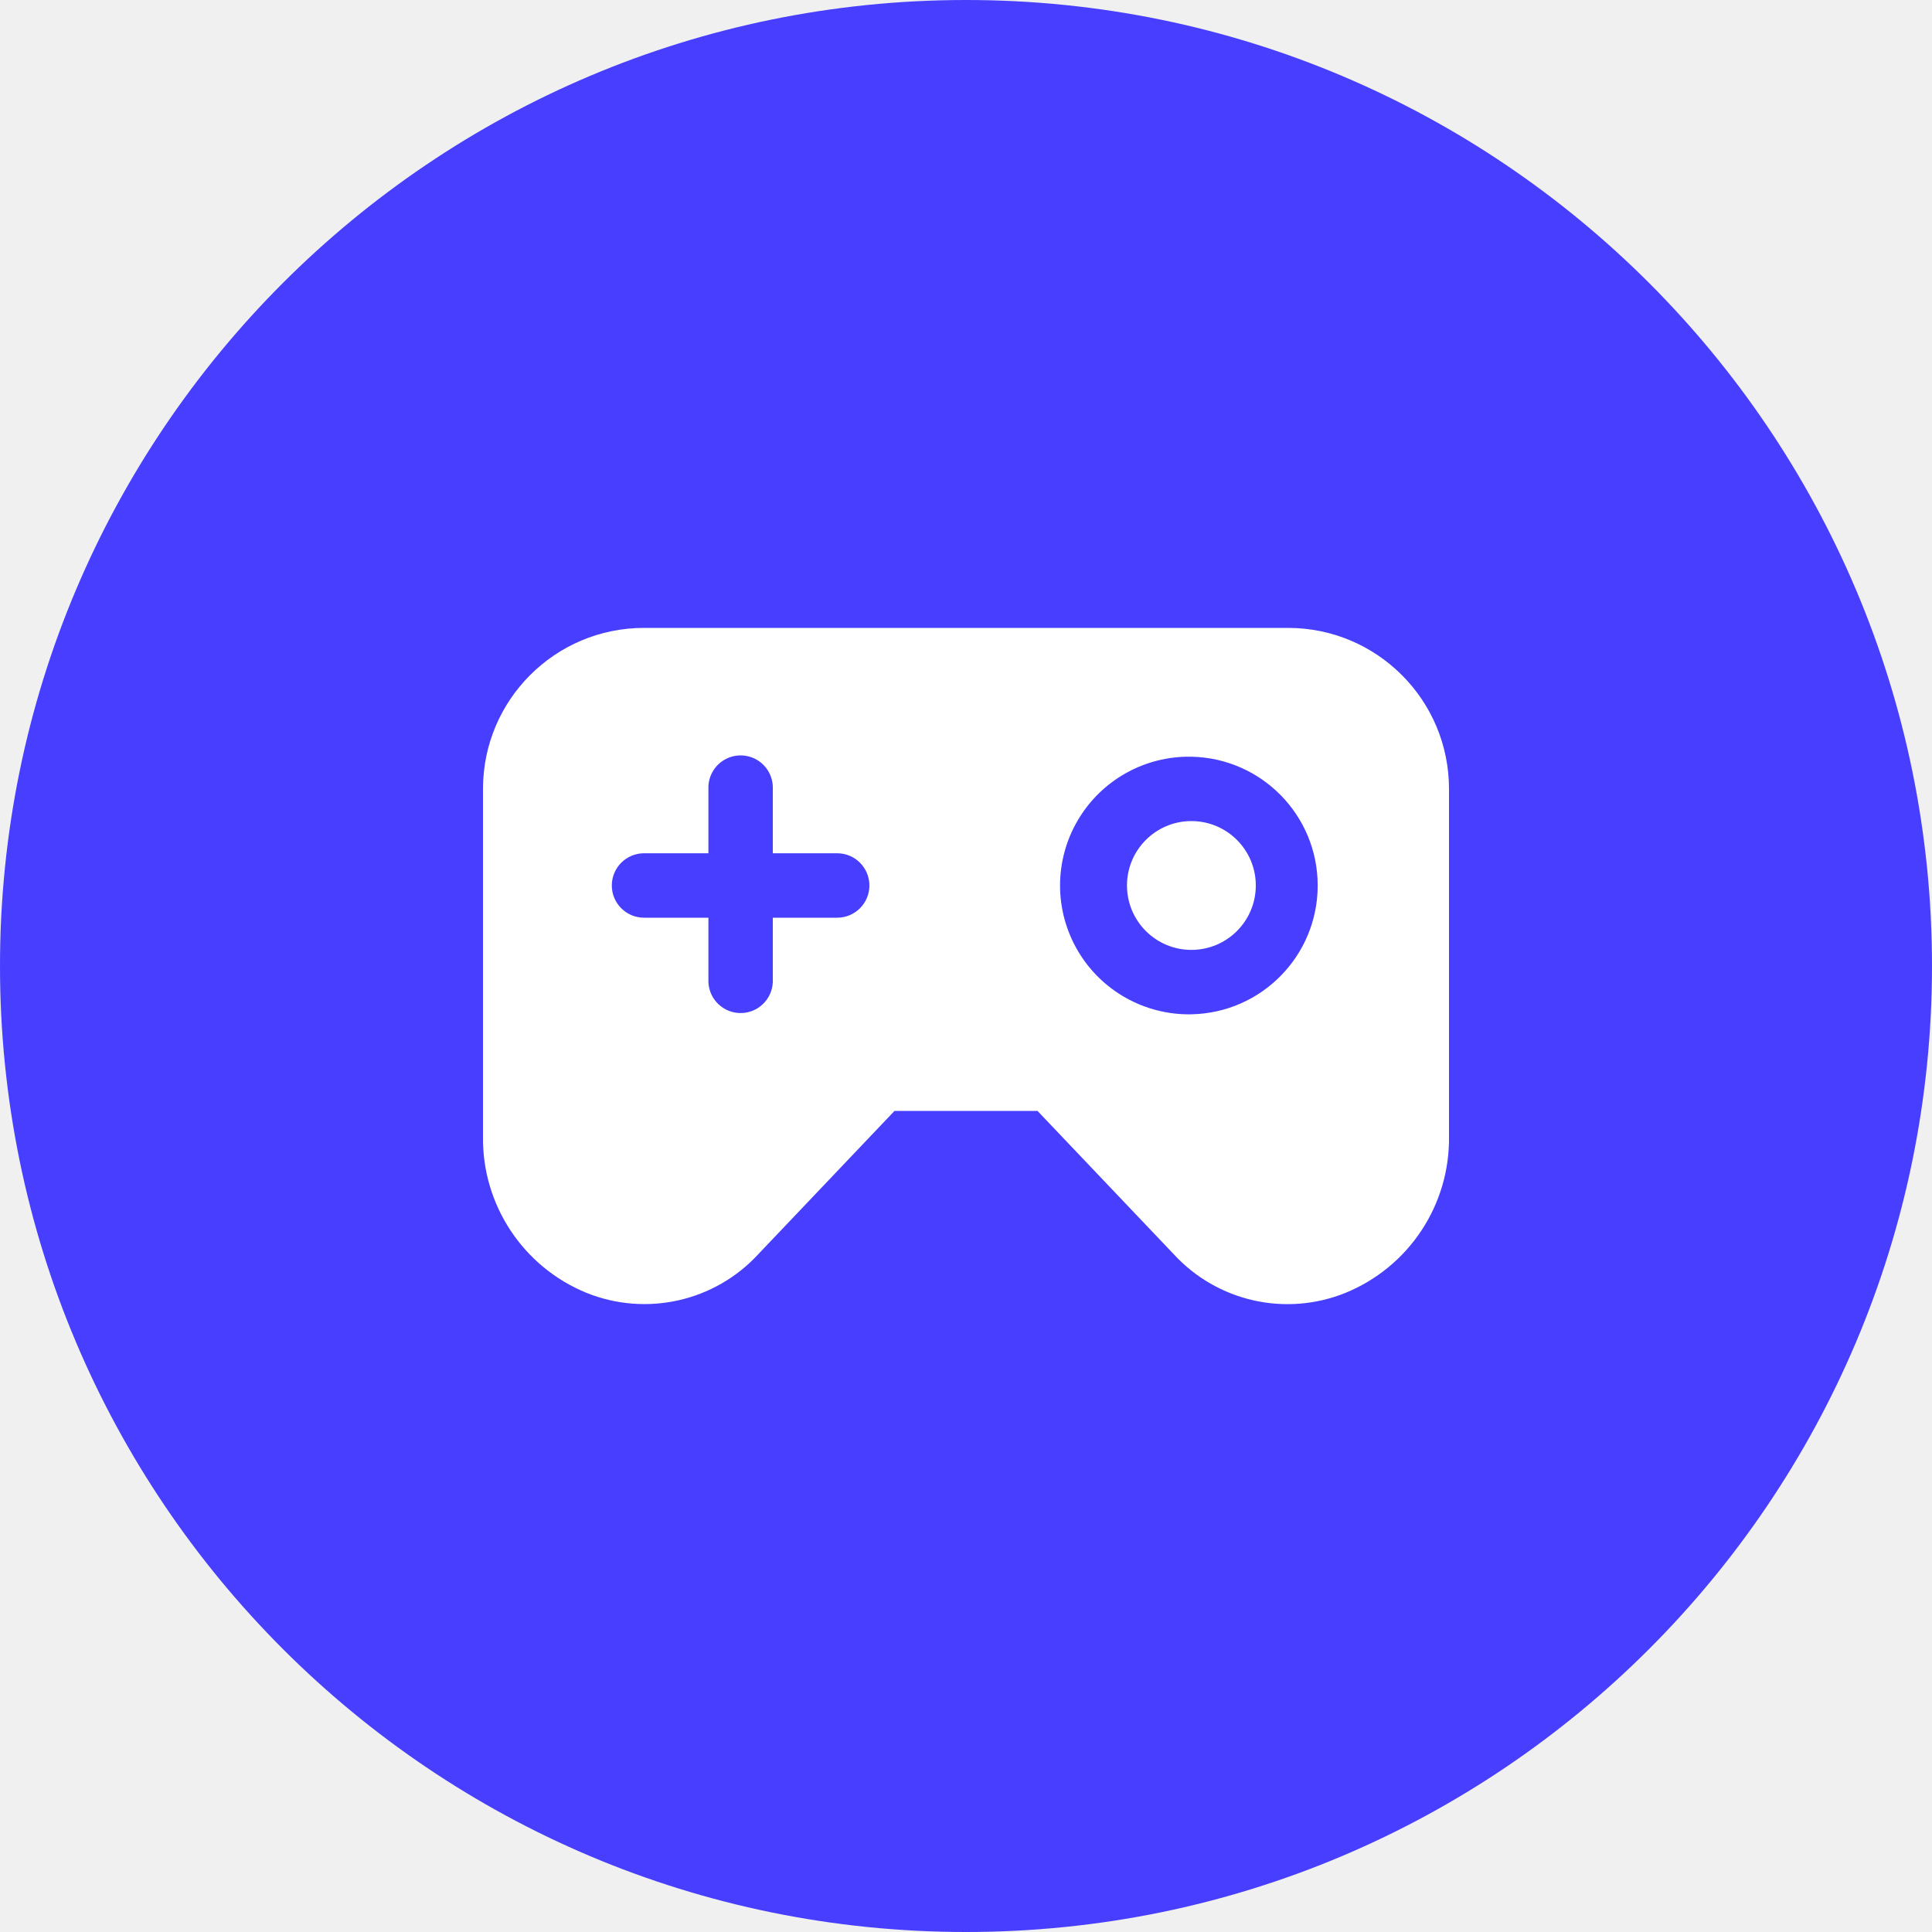
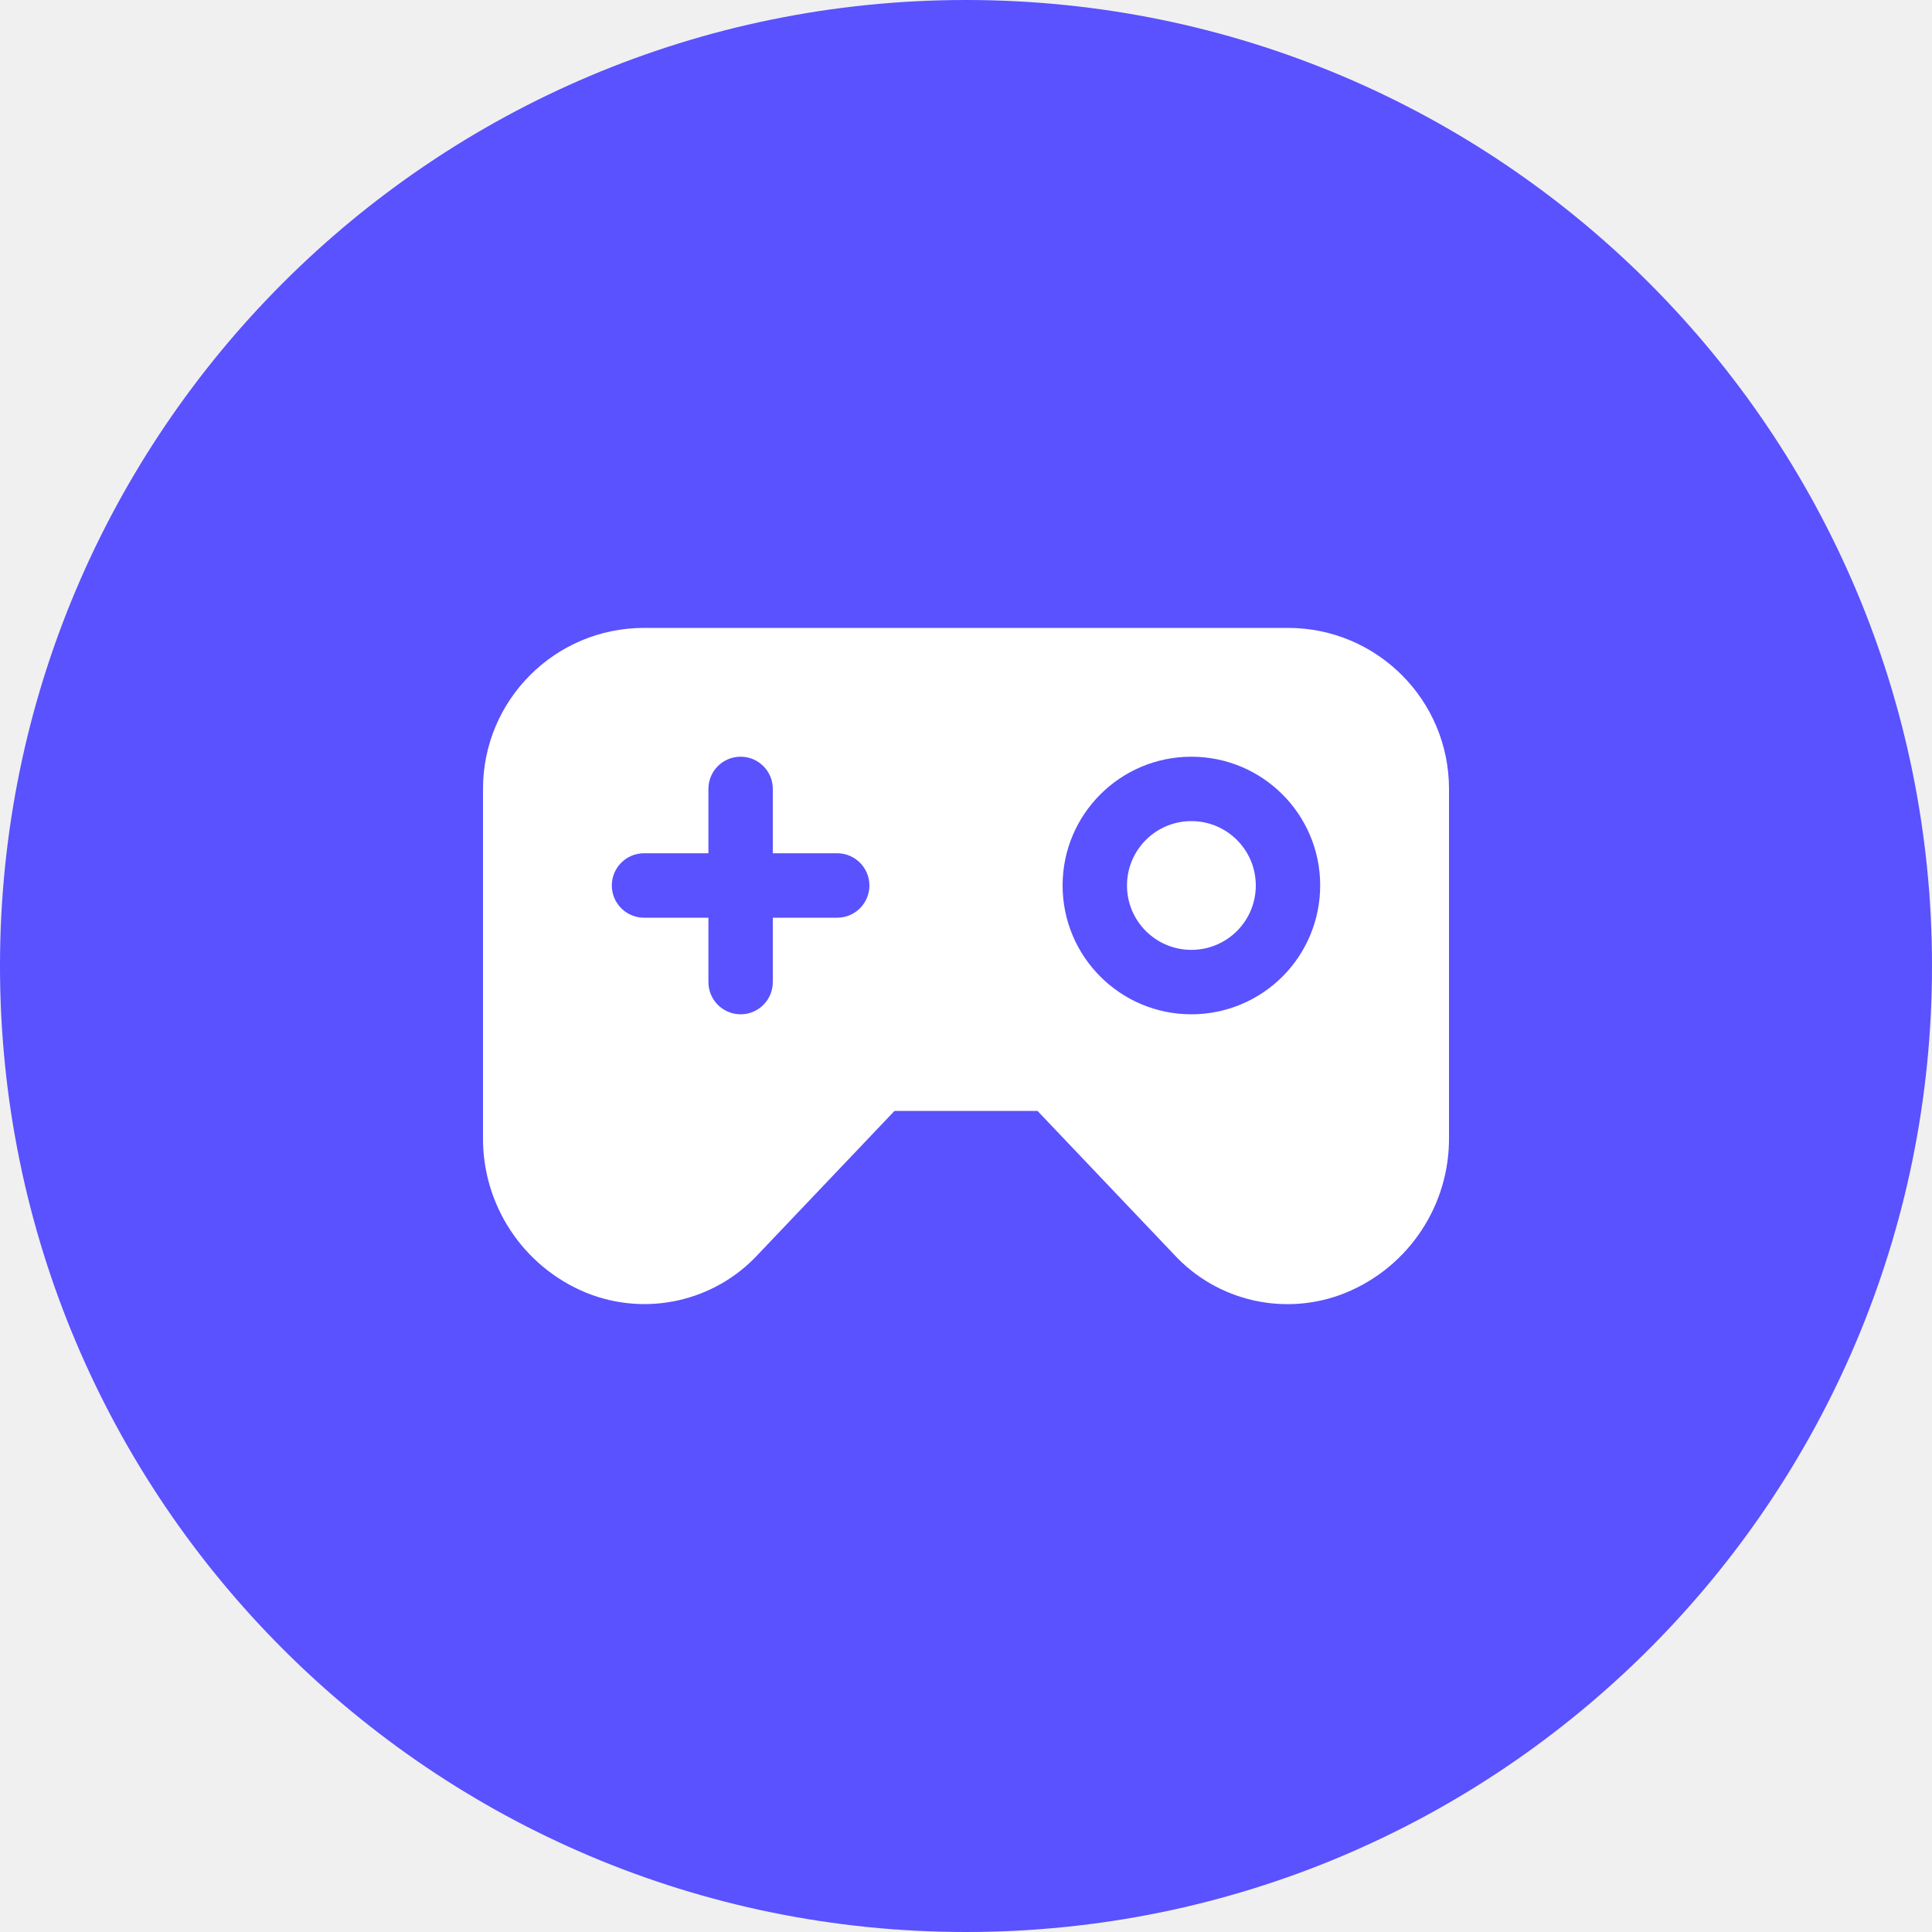
- <svg xmlns="http://www.w3.org/2000/svg" width="40" height="40" viewBox="0 0 40 40">
-   <g fill="none" fill-rule="evenodd">
-     <circle cx="20" cy="20" r="20" fill="#483EFF" />
-     <path fill="#FFF" fill-rule="nonzero" d="M26.666 13H13.334A3.333 3.333 0 0 0 10 16.333v7.193a3.447 3.447 0 0 0 2.14 3.24c1.238.5 2.656.182 3.56-.8L18.52 23h2.96l2.82 2.966a3.2 3.2 0 0 0 3.56.8 3.447 3.447 0 0 0 2.14-3.24v-7.193A3.333 3.333 0 0 0 26.666 13Zm-9.333 6H16v1.333a.667.667 0 0 1-1.333 0V19h-1.333a.667.667 0 0 1 0-1.334h1.333v-1.333a.667.667 0 1 1 1.333 0v1.333h1.333a.667.667 0 1 1 0 1.334Zm7.333 2a2.667 2.667 0 1 1 0-5.333 2.667 2.667 0 0 1 0 5.333ZM26 18.333a1.333 1.333 0 1 1-2.667 0 1.333 1.333 0 0 1 2.667 0Z" />
-   </g>
+ <svg xmlns="http://www.w3.org/2000/svg" width="40" height="40" viewBox="0 0 40 40" fill="none">
+   <circle cx="20" cy="20" r="20" fill="#5A51FF" />
+   <path fill-rule="evenodd" clip-rule="evenodd" d="M13.334 13H26.666C28.507 13 30 14.492 30 16.333V23.526C30.02 24.944 29.171 26.229 27.86 26.766C26.622 27.268 25.203 26.95 24.3 25.966L21.48 23H18.52L15.7 25.966C14.796 26.948 13.378 27.266 12.14 26.766C10.829 26.229 9.98 24.944 10 23.526V16.333C10 14.492 11.493 13 13.334 13ZM16 19H17.333C17.702 19 18 18.701 18 18.333C18 17.965 17.702 17.666 17.333 17.666H16V16.333C16 15.965 15.702 15.667 15.334 15.667C14.965 15.667 14.667 15.965 14.667 16.333V17.666H13.334C12.965 17.666 12.667 17.965 12.667 18.333C12.667 18.701 12.965 19 13.334 19H14.667V20.333C14.667 20.701 14.965 21 15.334 21C15.702 21 16 20.701 16 20.333V19ZM24.666 21C23.194 21 22 19.806 22 18.333C22 16.86 23.194 15.667 24.666 15.667C26.139 15.667 27.333 16.86 27.333 18.333C27.333 19.04 27.052 19.719 26.552 20.219C26.052 20.719 25.374 21 24.666 21ZM24.666 19.666C25.403 19.666 26 19.07 26 18.333C26 17.597 25.403 17 24.666 17C23.93 17 23.333 17.597 23.333 18.333C23.333 19.07 23.93 19.666 24.666 19.666Z" fill="white" />
</svg>
